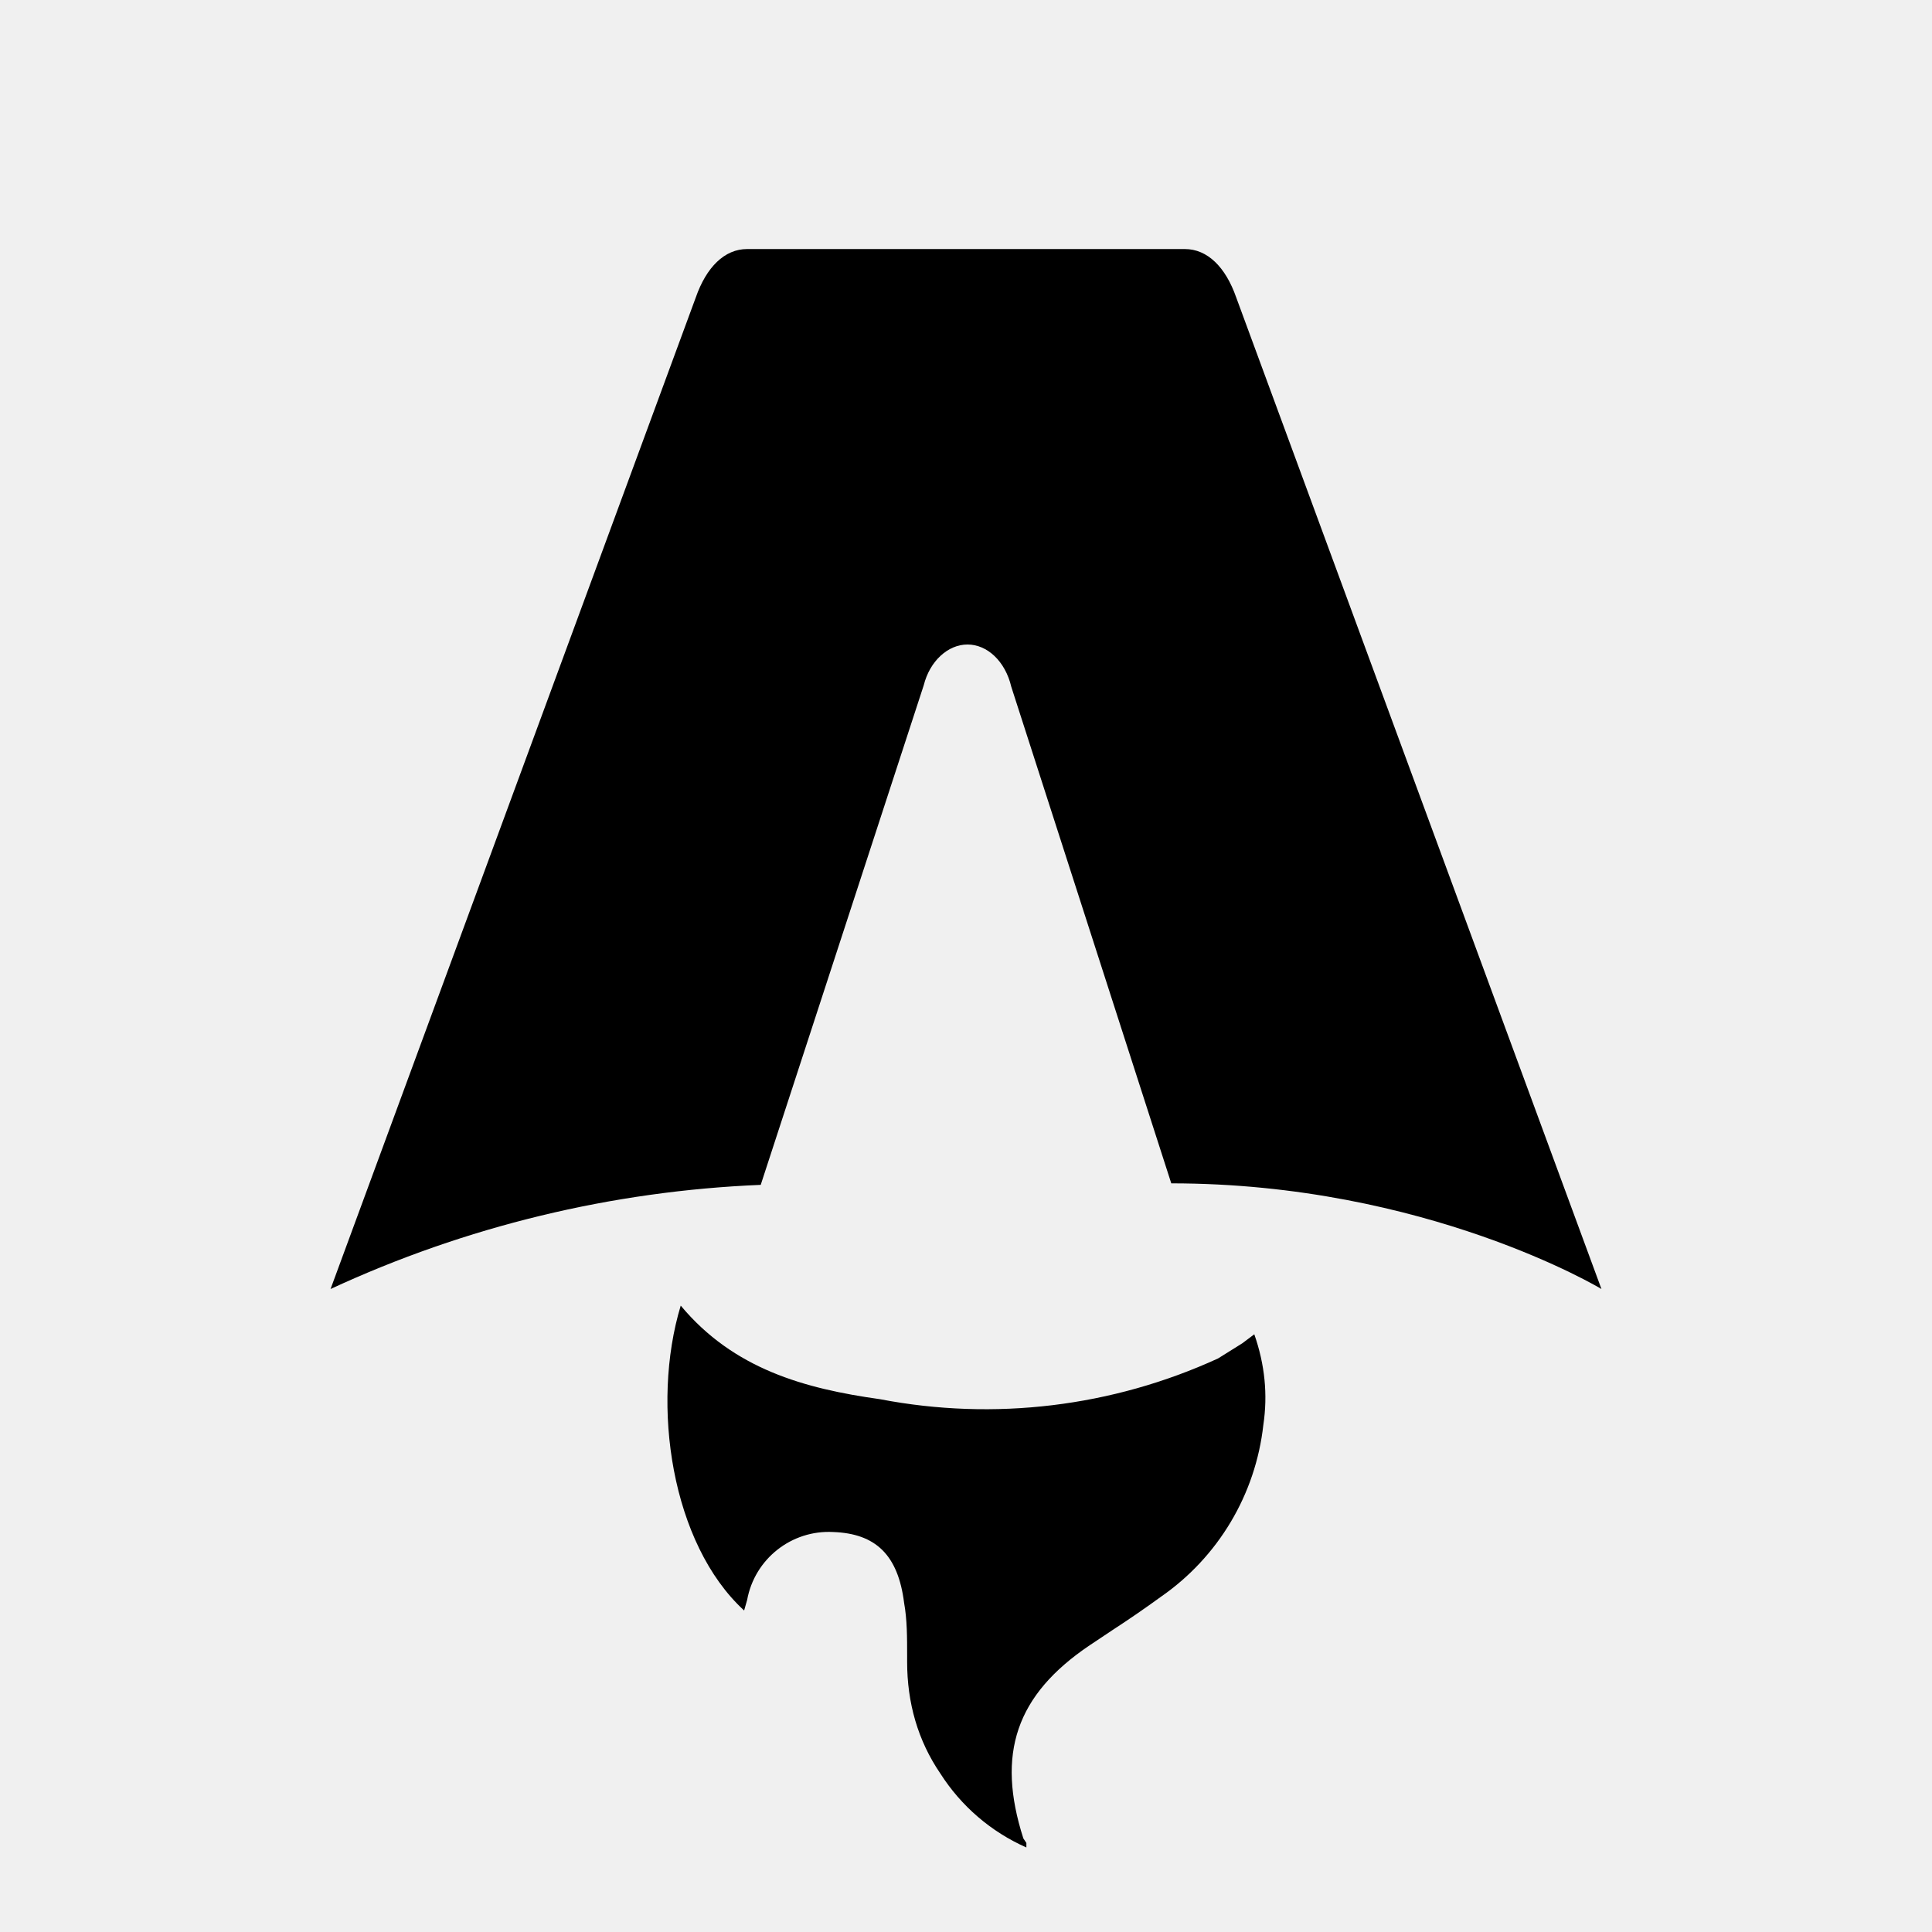
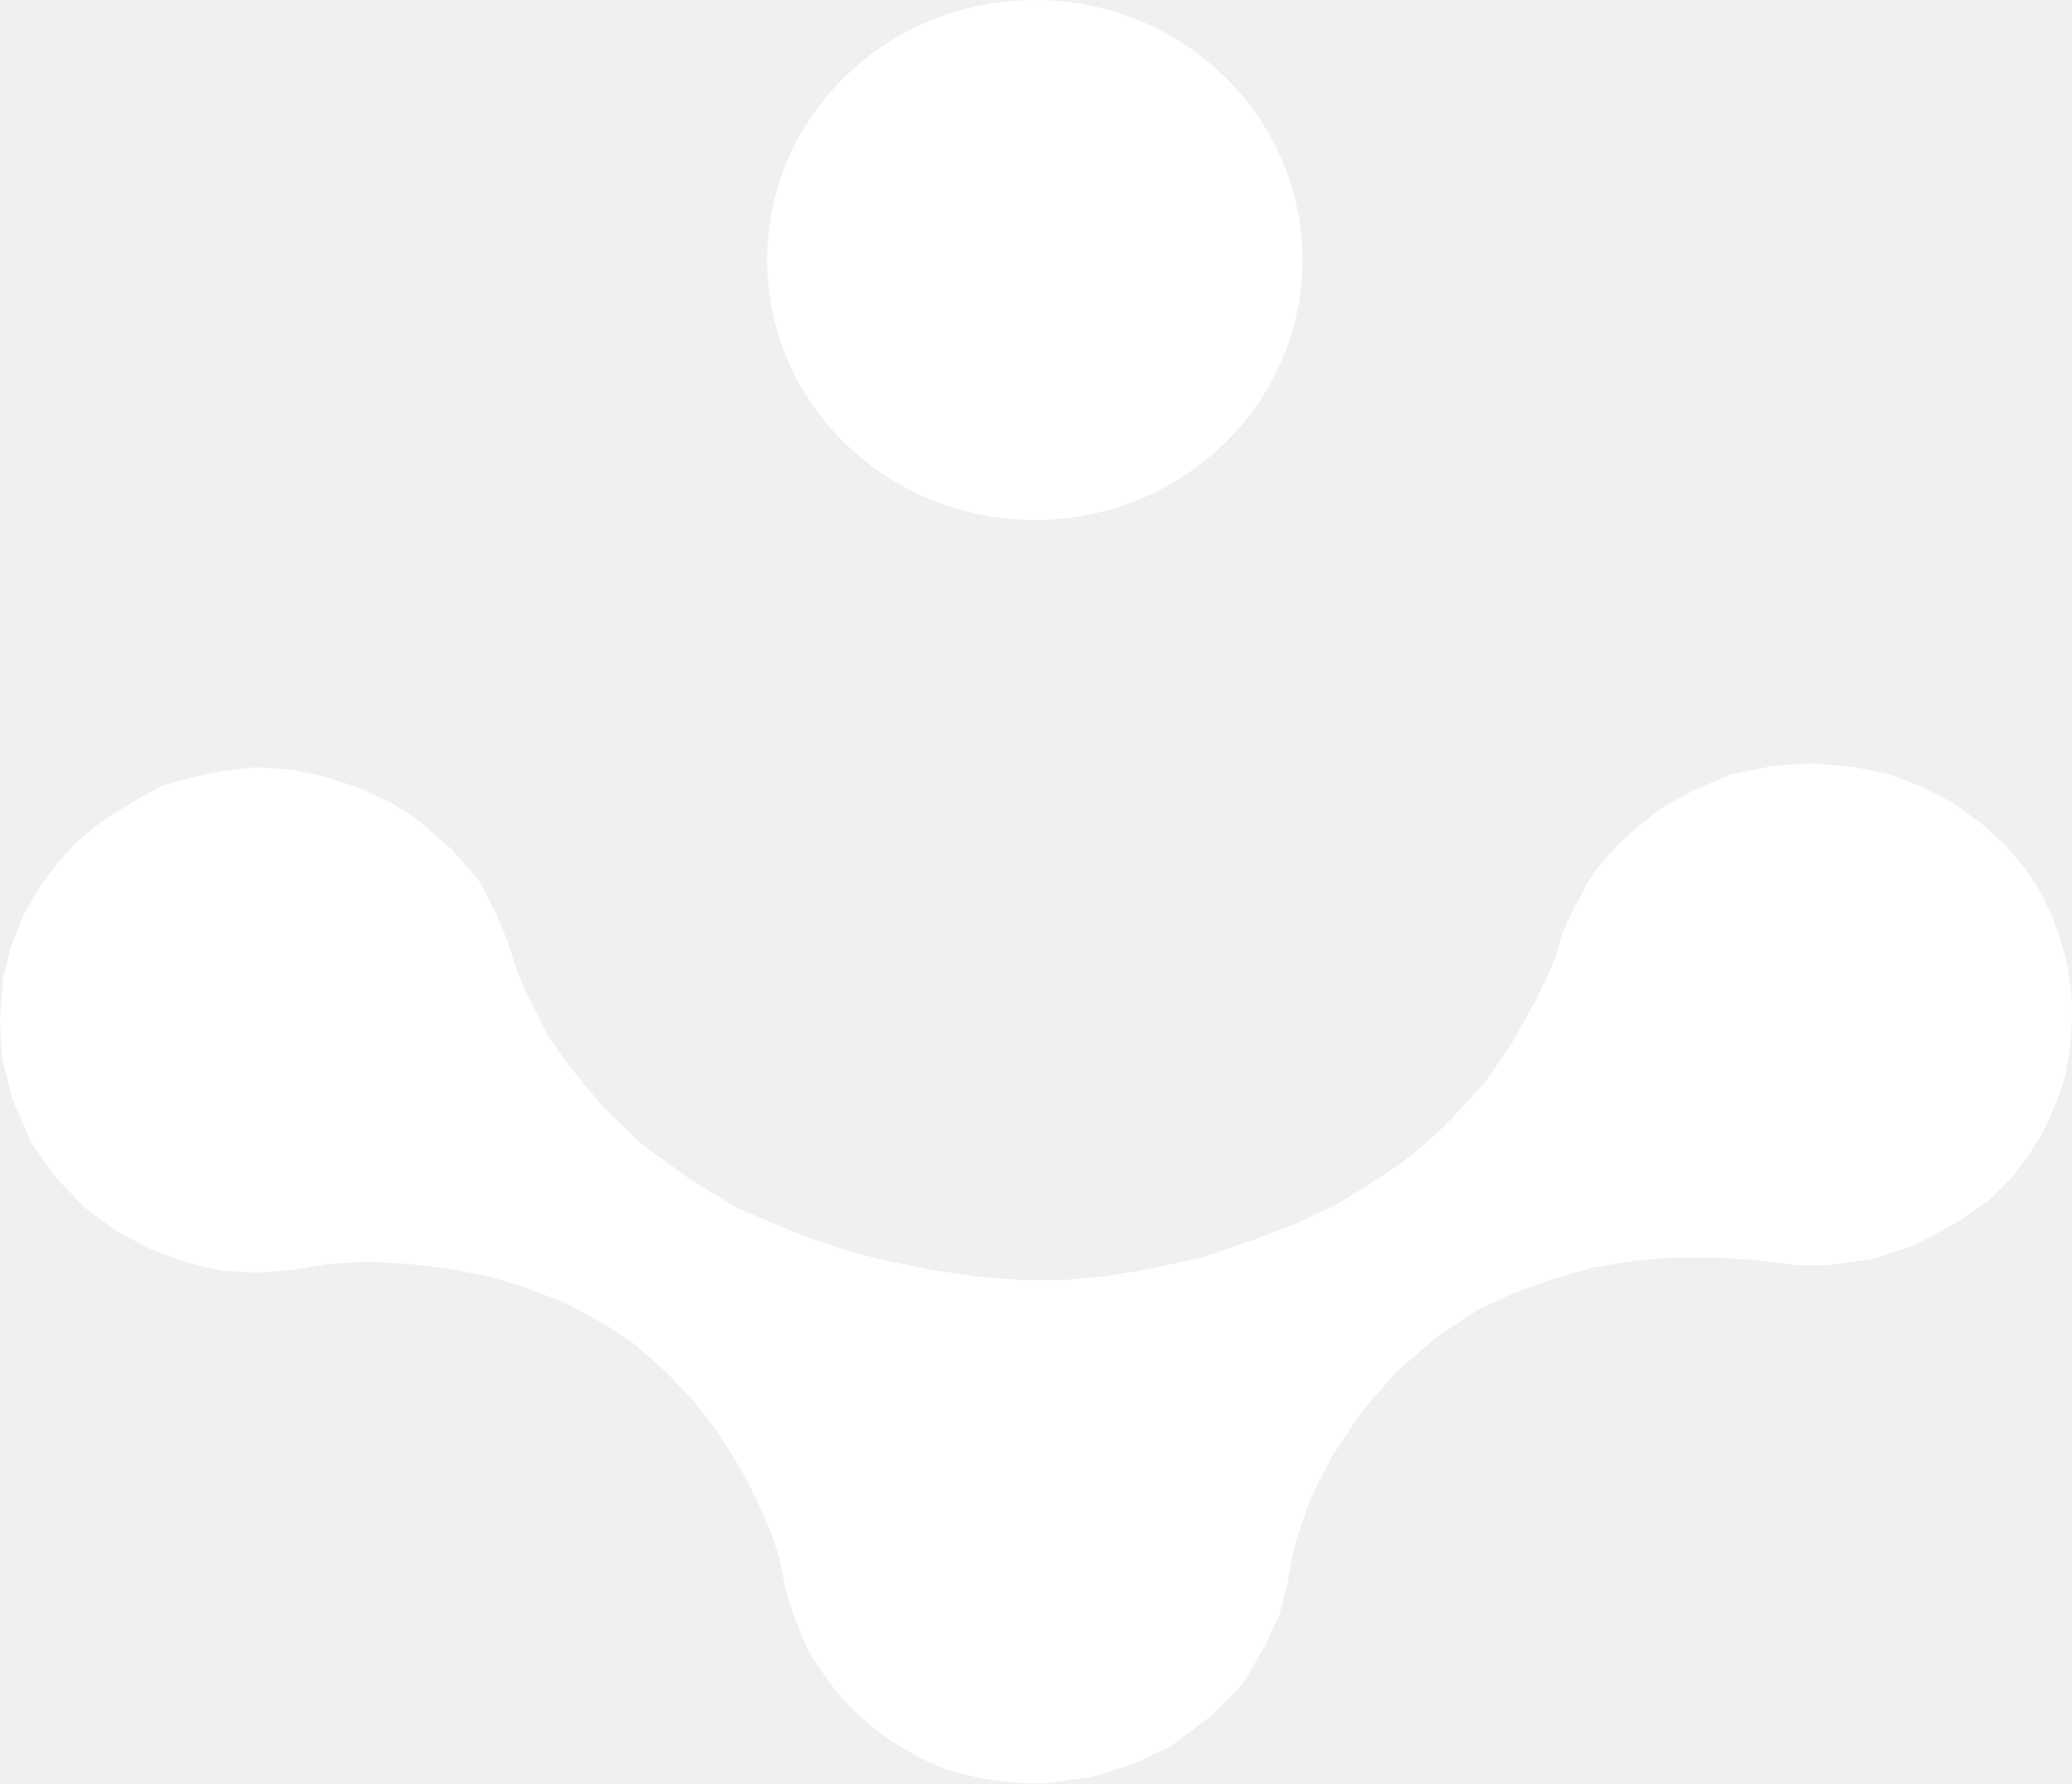
- <svg xmlns="http://www.w3.org/2000/svg" fill="none" viewBox="0 0 128 128">
-   <path d="M50.4 78.5a75.1 75.1 0 0 0-28.5 6.9l24.2-65.7c.7-2 1.9-3.2 3.4-3.2h29c1.5 0 2.7 1.2 3.4 3.2l24.2 65.7s-11.6-7-28.5-7L67 45.5c-.4-1.7-1.6-2.8-2.9-2.8-1.3 0-2.5 1.1-2.9 2.7L50.4 78.5Zm-1.1 28.2Zm-4.2-20.2c-2 6.6-.6 15.8 4.2 20.2a17.5 17.5 0 0 1 .2-.7 5.5 5.5 0 0 1 5.7-4.5c2.8.1 4.3 1.5 4.7 4.7.2 1.1.2 2.3.2 3.5v.4c0 2.7.7 5.2 2.2 7.4a13 13 0 0 0 5.7 4.9v-.3l-.2-.3c-1.8-5.6-.5-9.5 4.4-12.8l1.5-1a73 73 0 0 0 3.2-2.2 16 16 0 0 0 6.8-11.4c.3-2 .1-4-.6-6l-.8.6-1.6 1a37 37 0 0 1-22.4 2.7c-5-.7-9.7-2-13.2-6.2Z" />
-   <style>
-         path { fill: #000; }
-         @media (prefers-color-scheme: dark) {
-             path { fill: #FFF; }
-         }
-     </style>
+ <svg xmlns="http://www.w3.org/2000/svg" width="270.039mm" height="232.364mm" viewBox="0 0 270.039 232.364" version="1.1" id="svg1" xml:space="preserve">
+   <defs id="defs1" />
+   <g id="layer6-1" style="display:inline;fill:#ffffff;fill-opacity:1" transform="matrix(1.400001,0,0,1.400001,-0.7750521,-73.46764)">
+     <ellipse style="display:inline;fill:#ffffff;fill-opacity:1;stroke:none;stroke-width:1.524" id="path259-2-0-7" cx="76.673" cy="-96.884" rx="24.196" ry="24.918" transform="rotate(90)" />
+     <path style="display:inline;fill:#ffffff;fill-opacity:1;stroke:none;stroke-width:1.524;stroke-opacity:1" d="m 0.554,147.696 0.192,3.201 0.96,3.884 1.728,3.978 2.184,3.177 2.857,2.942 2.881,2.142 3.073,1.648 3.241,1.247 3.433,0.824 3.433,0.188 3.361,-0.282 3.121,-0.518 3.817,-0.235 3.865,0.235 3.577,0.424 3.649,0.683 3.361,1.012 3.769,1.436 3.721,2.001 2.857,1.883 3.049,2.73 2.305,2.424 2.088,2.636 1.368,2.095 1.464,2.448 1.272,2.589 1.056,2.401 0.888,2.589 0.576,3.036 c 0,0 1.32,4.519 2.665,6.52 1.344,2.001 2.353,3.319 3.121,4.095 0.768,0.777 2.353,2.165 3.049,2.66 0.696,0.494 3.817,2.73 6.962,3.625 3.145,0.894 7.37,1.247 9.41,0.918 2.04,-0.33 3.121,-0.424 3.121,-0.424 l 3.937,-1.224 3.457,-1.601 3.865,-2.895 2.953,-2.989 2.016,-3.436 1.416,-3.036 0.744,-2.942 0.648,-3.46 1.488,-4.425 2.016,-3.907 2.737,-4.119 3.289,-3.766 3.673,-3.177 3.865,-2.542 3.145,-1.483 3.961,-1.436 3.625,-1.036 3.913,-0.635 3.529,-0.282 h 4.153 l 3.721,0.259 3.769,0.471 h 2.569 l 4.321,-0.588 3.913,-1.271 4.057,-2.189 3.025,-2.118 1.92,-1.93 1.704,-2.236 1.056,-1.718 0.84,-1.648 0.624,-1.506 0.504,-1.318 0.36,-1.318 0.288,-1.789 0.24,-1.836 0.072,-1.718 -0.025,-1.459 -0.144,-1.671 -0.216,-1.365 -0.36,-1.506 -0.48,-1.601 -0.648,-1.742 -1.104,-2.33 -1.56,-2.307 -1.632,-1.906 -2.257,-2.048 -2.785,-2.001 -2.953,-1.506 -2.857,-1.083 -3.385,-0.683 -3.913,-0.353 -3.601,0.282 -3.769,0.753 -3.481,1.459 -3.073,1.695 -2.257,1.789 -1.584,1.436 -1.368,1.483 -0.864,1.036 -0.816,1.247 -0.744,1.412 -1.104,2.142 -0.624,1.577 -0.432,1.6 -0.744,1.812 -1.296,2.613 -1.824,3.319 -1.512,2.26 -1.248,1.812 -1.8,1.977 -1.968,2.071 -1.968,1.812 -2.065,1.648 -2.184,1.459 -3.601,2.26 -4.009,1.93 -3.841,1.436 -4.969,1.718 -5.041,1.083 -3.961,0.636 -3.769,0.353 h -3.865 l -3.817,-0.282 -4.609,-0.659 -5.065,-1.036 -3.601,-1.012 -3.385,-1.153 -6.097,-2.565 -4.321,-2.636 -4.417,-3.201 -3.505,-3.342 -2.017,-2.354 -1.896,-2.401 -1.344,-1.954 -1.272,-2.495 -0.864,-1.671 -0.888,-2.142 -0.768,-2.424 -1.08,-2.707 -1.56,-3.013 -2.641,-3.036 -2.953,-2.613 -2.665,-1.718 -3.073,-1.436 -3.409,-1.083 -2.833,-0.565 -3.313,-0.235 -3.121,0.353 -2.473,0.518 -2.929,0.777 -2.185,1.177 -2.473,1.483 -1.344,0.894 -2.233,1.859 -1.8,2.001 -1.584,2.165 -1.464,2.518 -1.248,3.154 -0.672,2.966 z" id="path365-2-4-2" />
+   </g>
</svg>
